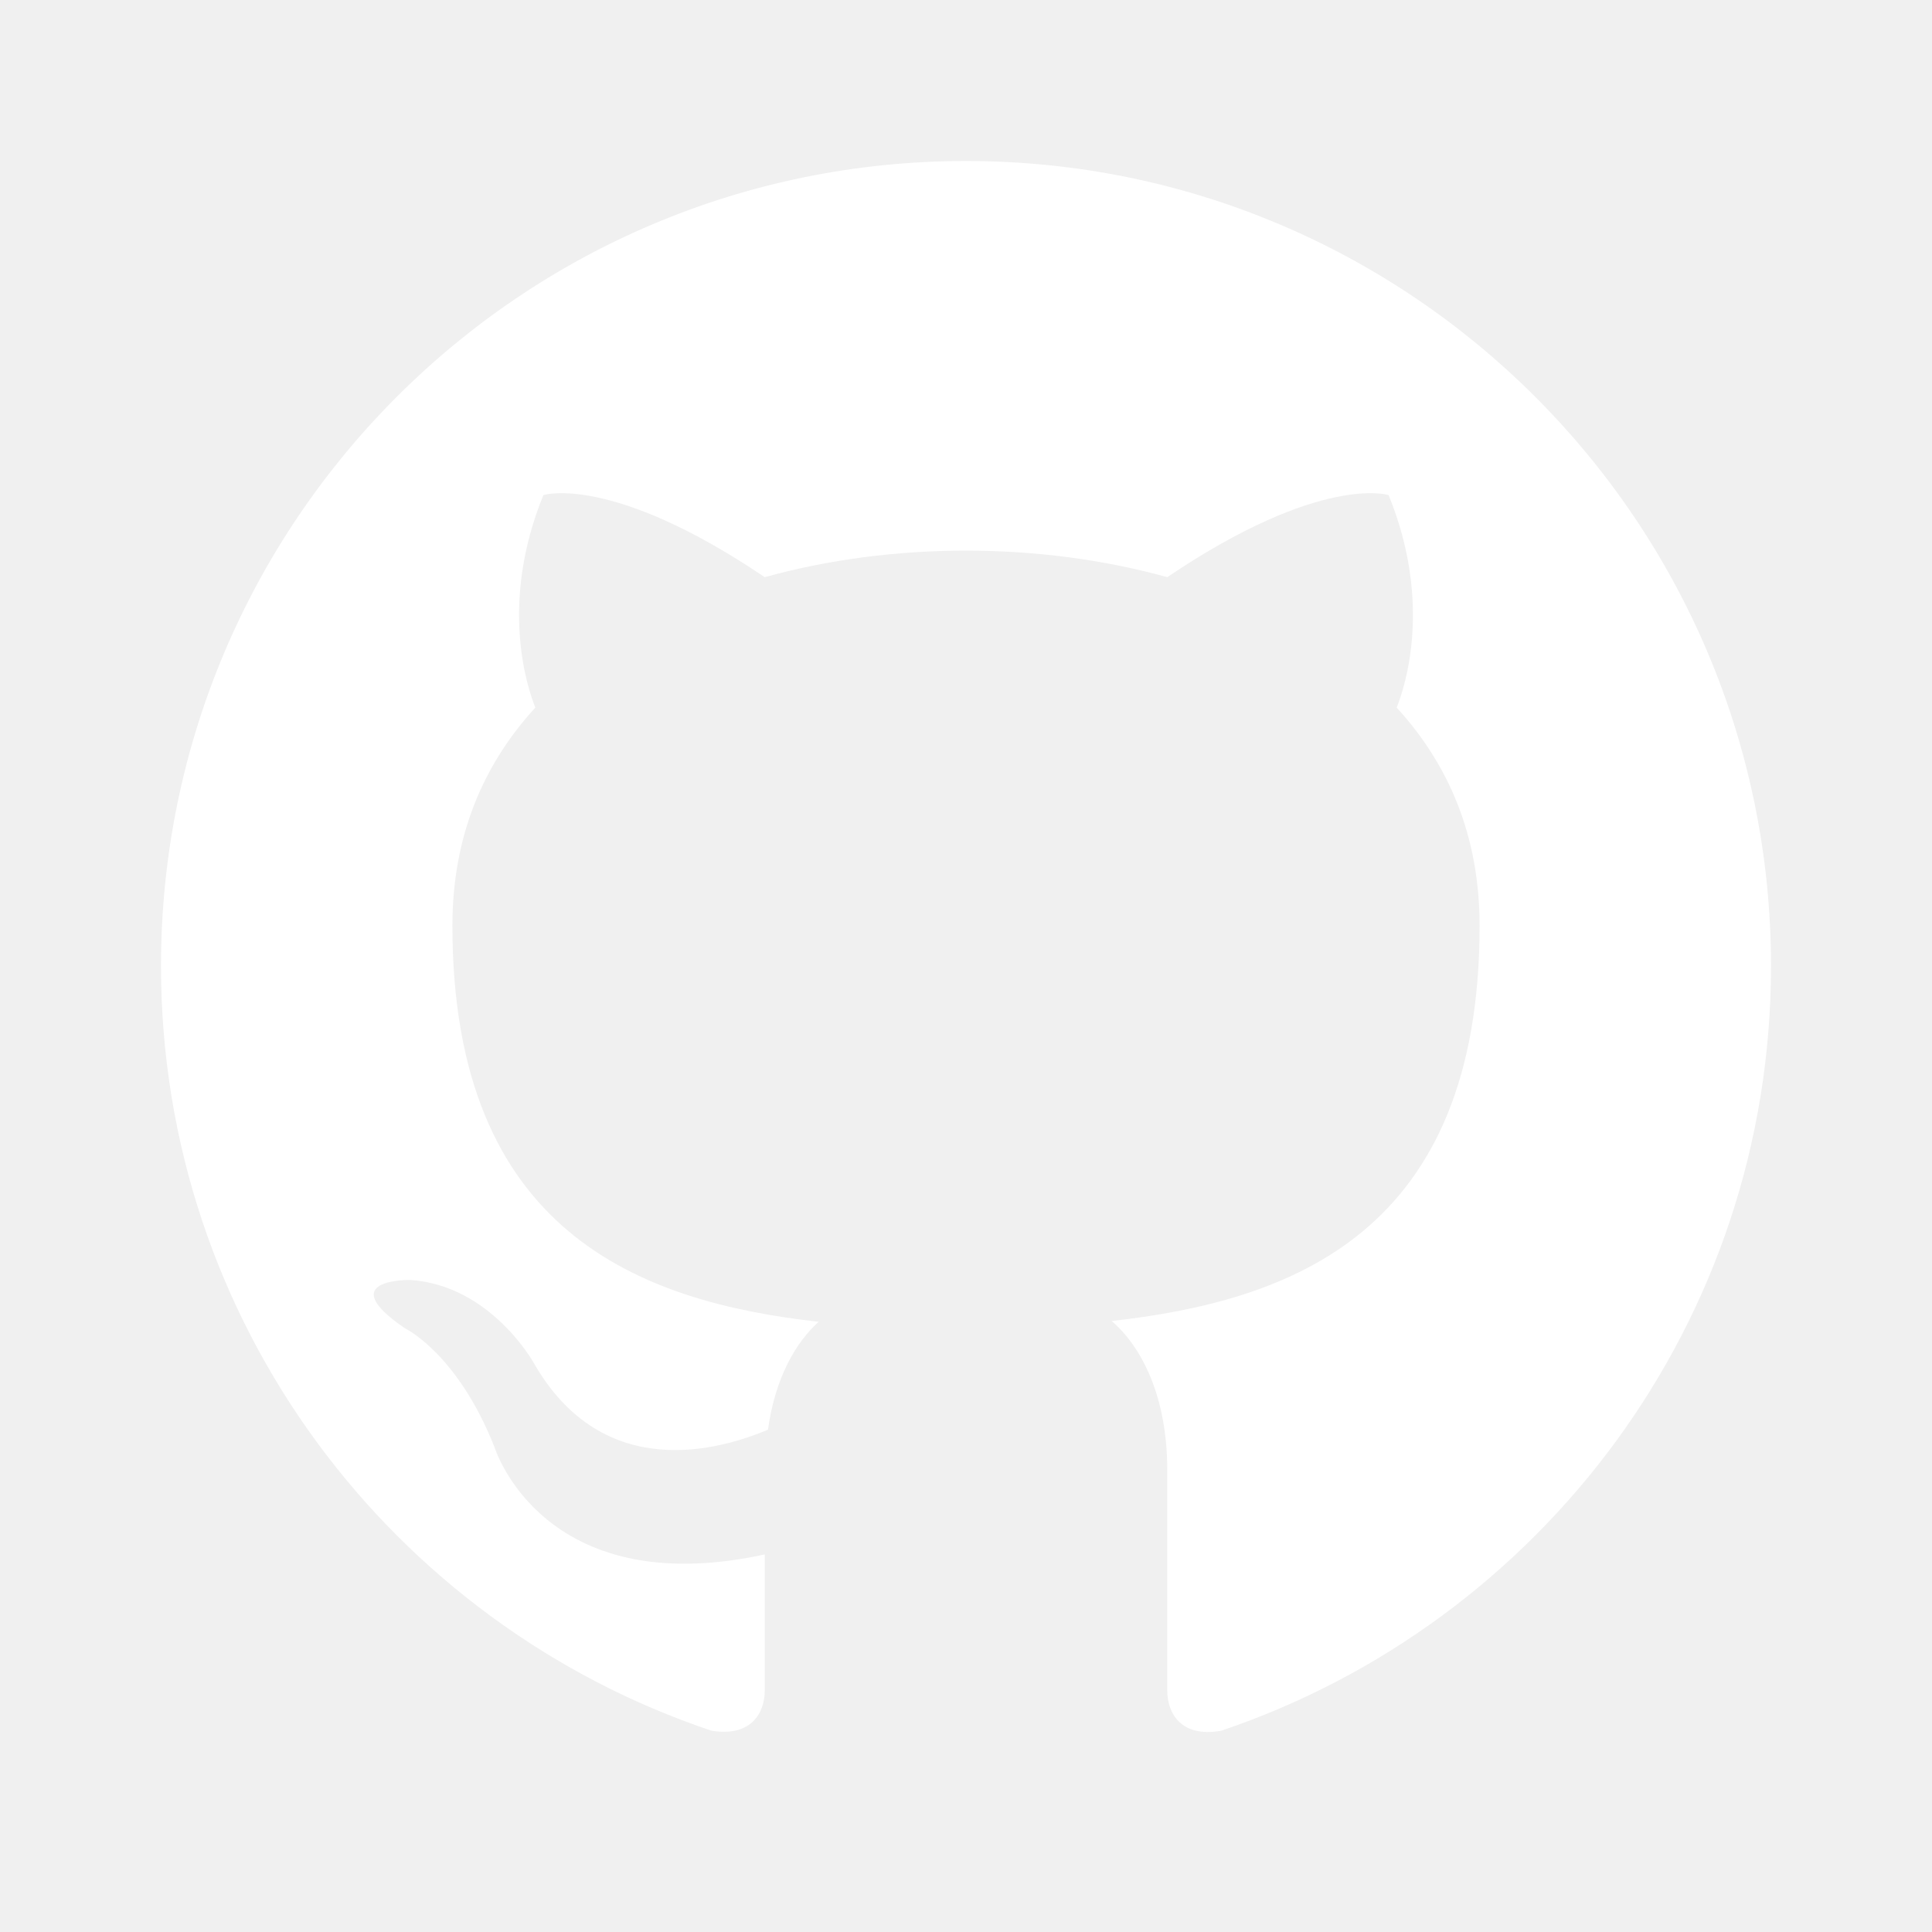
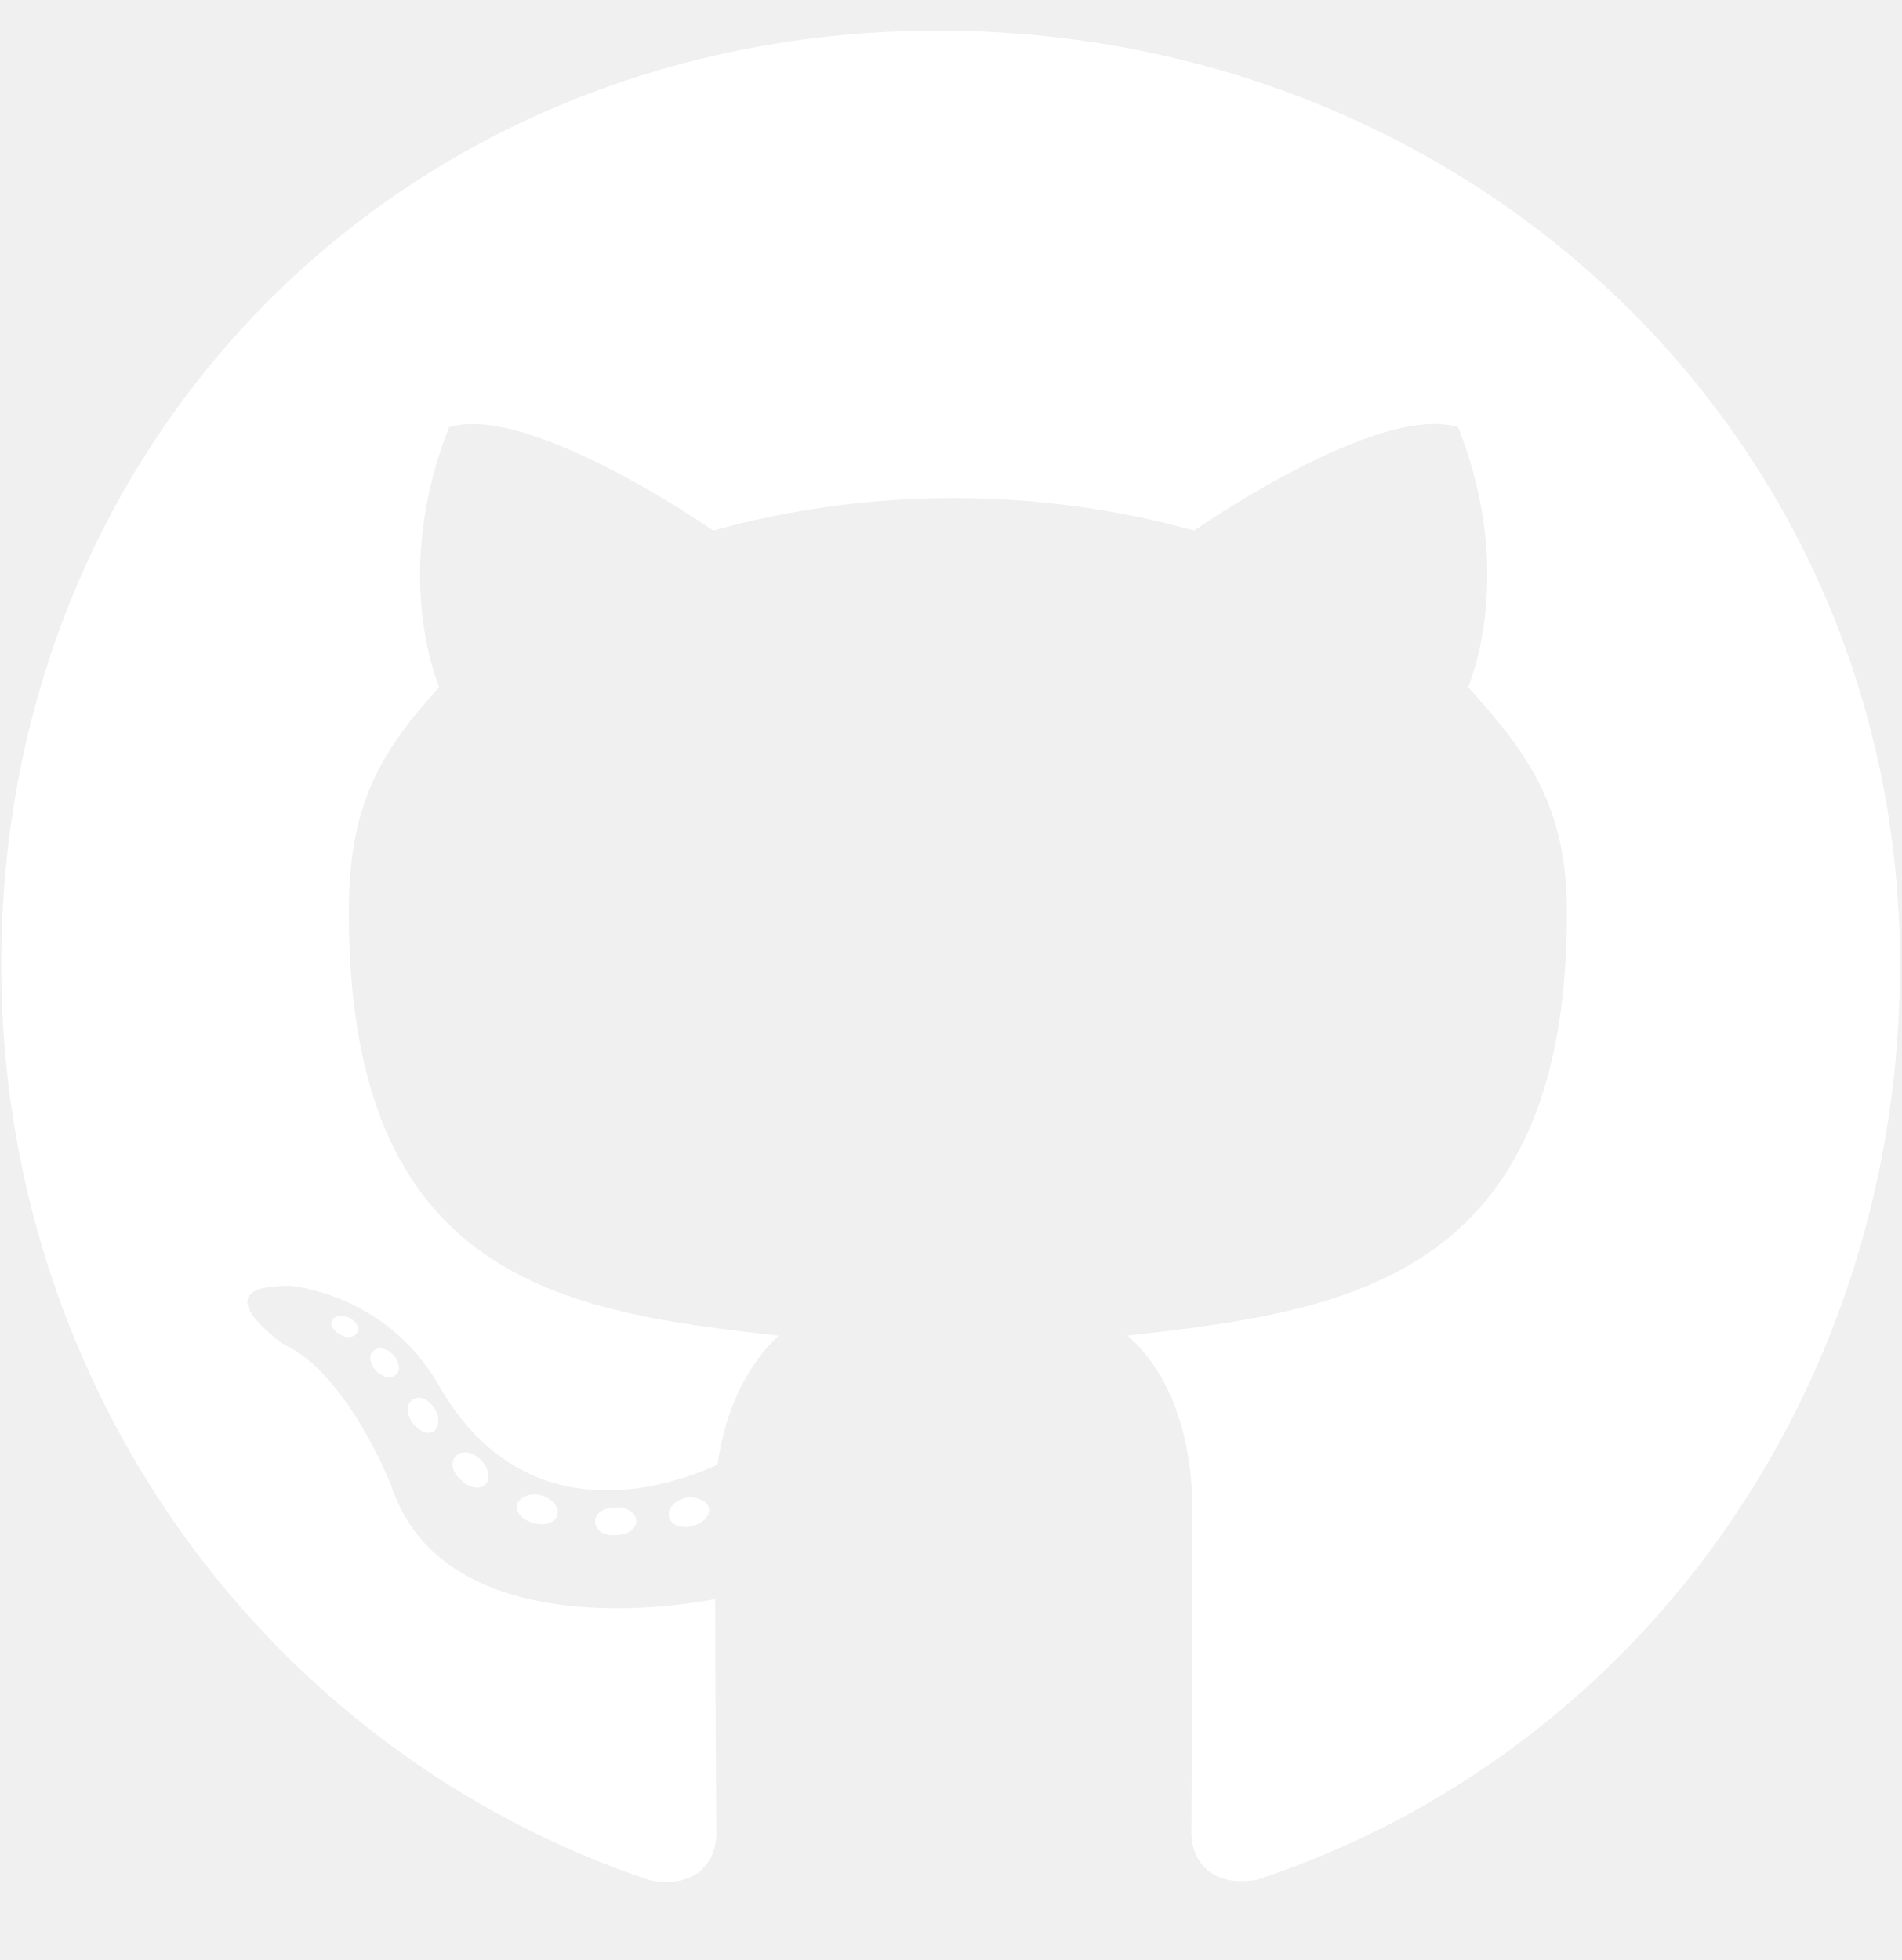
- <svg xmlns="http://www.w3.org/2000/svg" width="1em" height="1em" viewBox="0 0 24 24">
-   <path fill="white" d="M12 2A10 10 0 0 0 2 12c0 4.42 2.87 8.17 6.84 9.5c.5.08.66-.23.66-.5v-1.69c-2.77.6-3.36-1.34-3.36-1.34c-.46-1.16-1.11-1.47-1.11-1.47c-.91-.62.07-.6.07-.6c1 .07 1.53 1.03 1.53 1.03c.87 1.52 2.34 1.07 2.91.83c.09-.65.35-1.09.63-1.34c-2.22-.25-4.55-1.11-4.55-4.92c0-1.11.38-2 1.03-2.71c-.1-.25-.45-1.29.1-2.64c0 0 .84-.27 2.75 1.02c.79-.22 1.65-.33 2.5-.33s1.71.11 2.5.33c1.91-1.29 2.75-1.02 2.75-1.02c.55 1.35.2 2.39.1 2.64c.65.71 1.03 1.6 1.03 2.71c0 3.82-2.34 4.66-4.57 4.91c.36.31.69.92.69 1.85V21c0 .27.16.59.67.5C19.14 20.16 22 16.42 22 12A10 10 0 0 0 12 2" />
+ <svg xmlns="http://www.w3.org/2000/svg" width="0.97em" height="1em" viewBox="0 0 496 512">
+   <path fill="white" d="M165.9 397.4c0 2-2.3 3.6-5.2 3.6c-3.3.3-5.6-1.3-5.6-3.6c0-2 2.3-3.6 5.2-3.6c3-.3 5.6 1.3 5.6 3.6m-31.1-4.5c-.7 2 1.3 4.3 4.3 4.9c2.6 1 5.6 0 6.2-2s-1.3-4.3-4.3-5.2c-2.6-.7-5.5.3-6.2 2.3m44.2-1.7c-2.9.7-4.9 2.6-4.6 4.9c.3 2 2.9 3.3 5.9 2.6c2.9-.7 4.9-2.6 4.6-4.6c-.3-1.9-3-3.2-5.9-2.9M244.8 8C106.1 8 0 113.3 0 252c0 110.9 69.8 205.8 169.5 239.2c12.8 2.3 17.3-5.6 17.3-12.1c0-6.2-.3-40.4-.3-61.4c0 0-70 15-84.7-29.8c0 0-11.4-29.1-27.8-36.6c0 0-22.9-15.7 1.6-15.4c0 0 24.9 2 38.6 25.8c21.9 38.6 58.6 27.5 72.9 20.9c2.3-16 8.8-27.1 16-33.7c-55.9-6.2-112.3-14.3-112.3-110.5c0-27.5 7.6-41.3 23.6-58.9c-2.6-6.5-11.1-33.3 2.6-67.9c20.9-6.5 69 27 69 27c20-5.6 41.5-8.5 62.8-8.5s42.8 2.9 62.8 8.5c0 0 48.1-33.6 69-27c13.7 34.7 5.2 61.4 2.6 67.9c16 17.7 25.8 31.5 25.8 58.9c0 96.5-58.9 104.2-114.8 110.5c9.2 7.9 17 22.9 17 46.4c0 33.7-.3 75.4-.3 83.6c0 6.5 4.6 14.4 17.3 12.1C428.2 457.8 496 362.9 496 252C496 113.3 383.5 8 244.8 8M97.2 352.9c-1.3 1-1 3.3.7 5.2c1.6 1.6 3.9 2.3 5.2 1c1.3-1 1-3.3-.7-5.2c-1.6-1.6-3.9-2.3-5.2-1m-10.8-8.1c-.7 1.3.3 2.9 2.3 3.9c1.6 1 3.6.7 4.3-.7c.7-1.3-.3-2.9-2.3-3.9c-2-.6-3.6-.3-4.3.7m32.4 35.6c-1.6 1.3-1 4.3 1.3 6.2c2.3 2.3 5.2 2.6 6.5 1c1.3-1.3.7-4.3-1.3-6.2c-2.2-2.3-5.2-2.6-6.5-1m-11.4-14.7c-1.6 1-1.6 3.6 0 5.9s4.3 3.3 5.6 2.3c1.6-1.3 1.6-3.9 0-6.2c-1.4-2.3-4-3.3-5.6-2" />
</svg>
